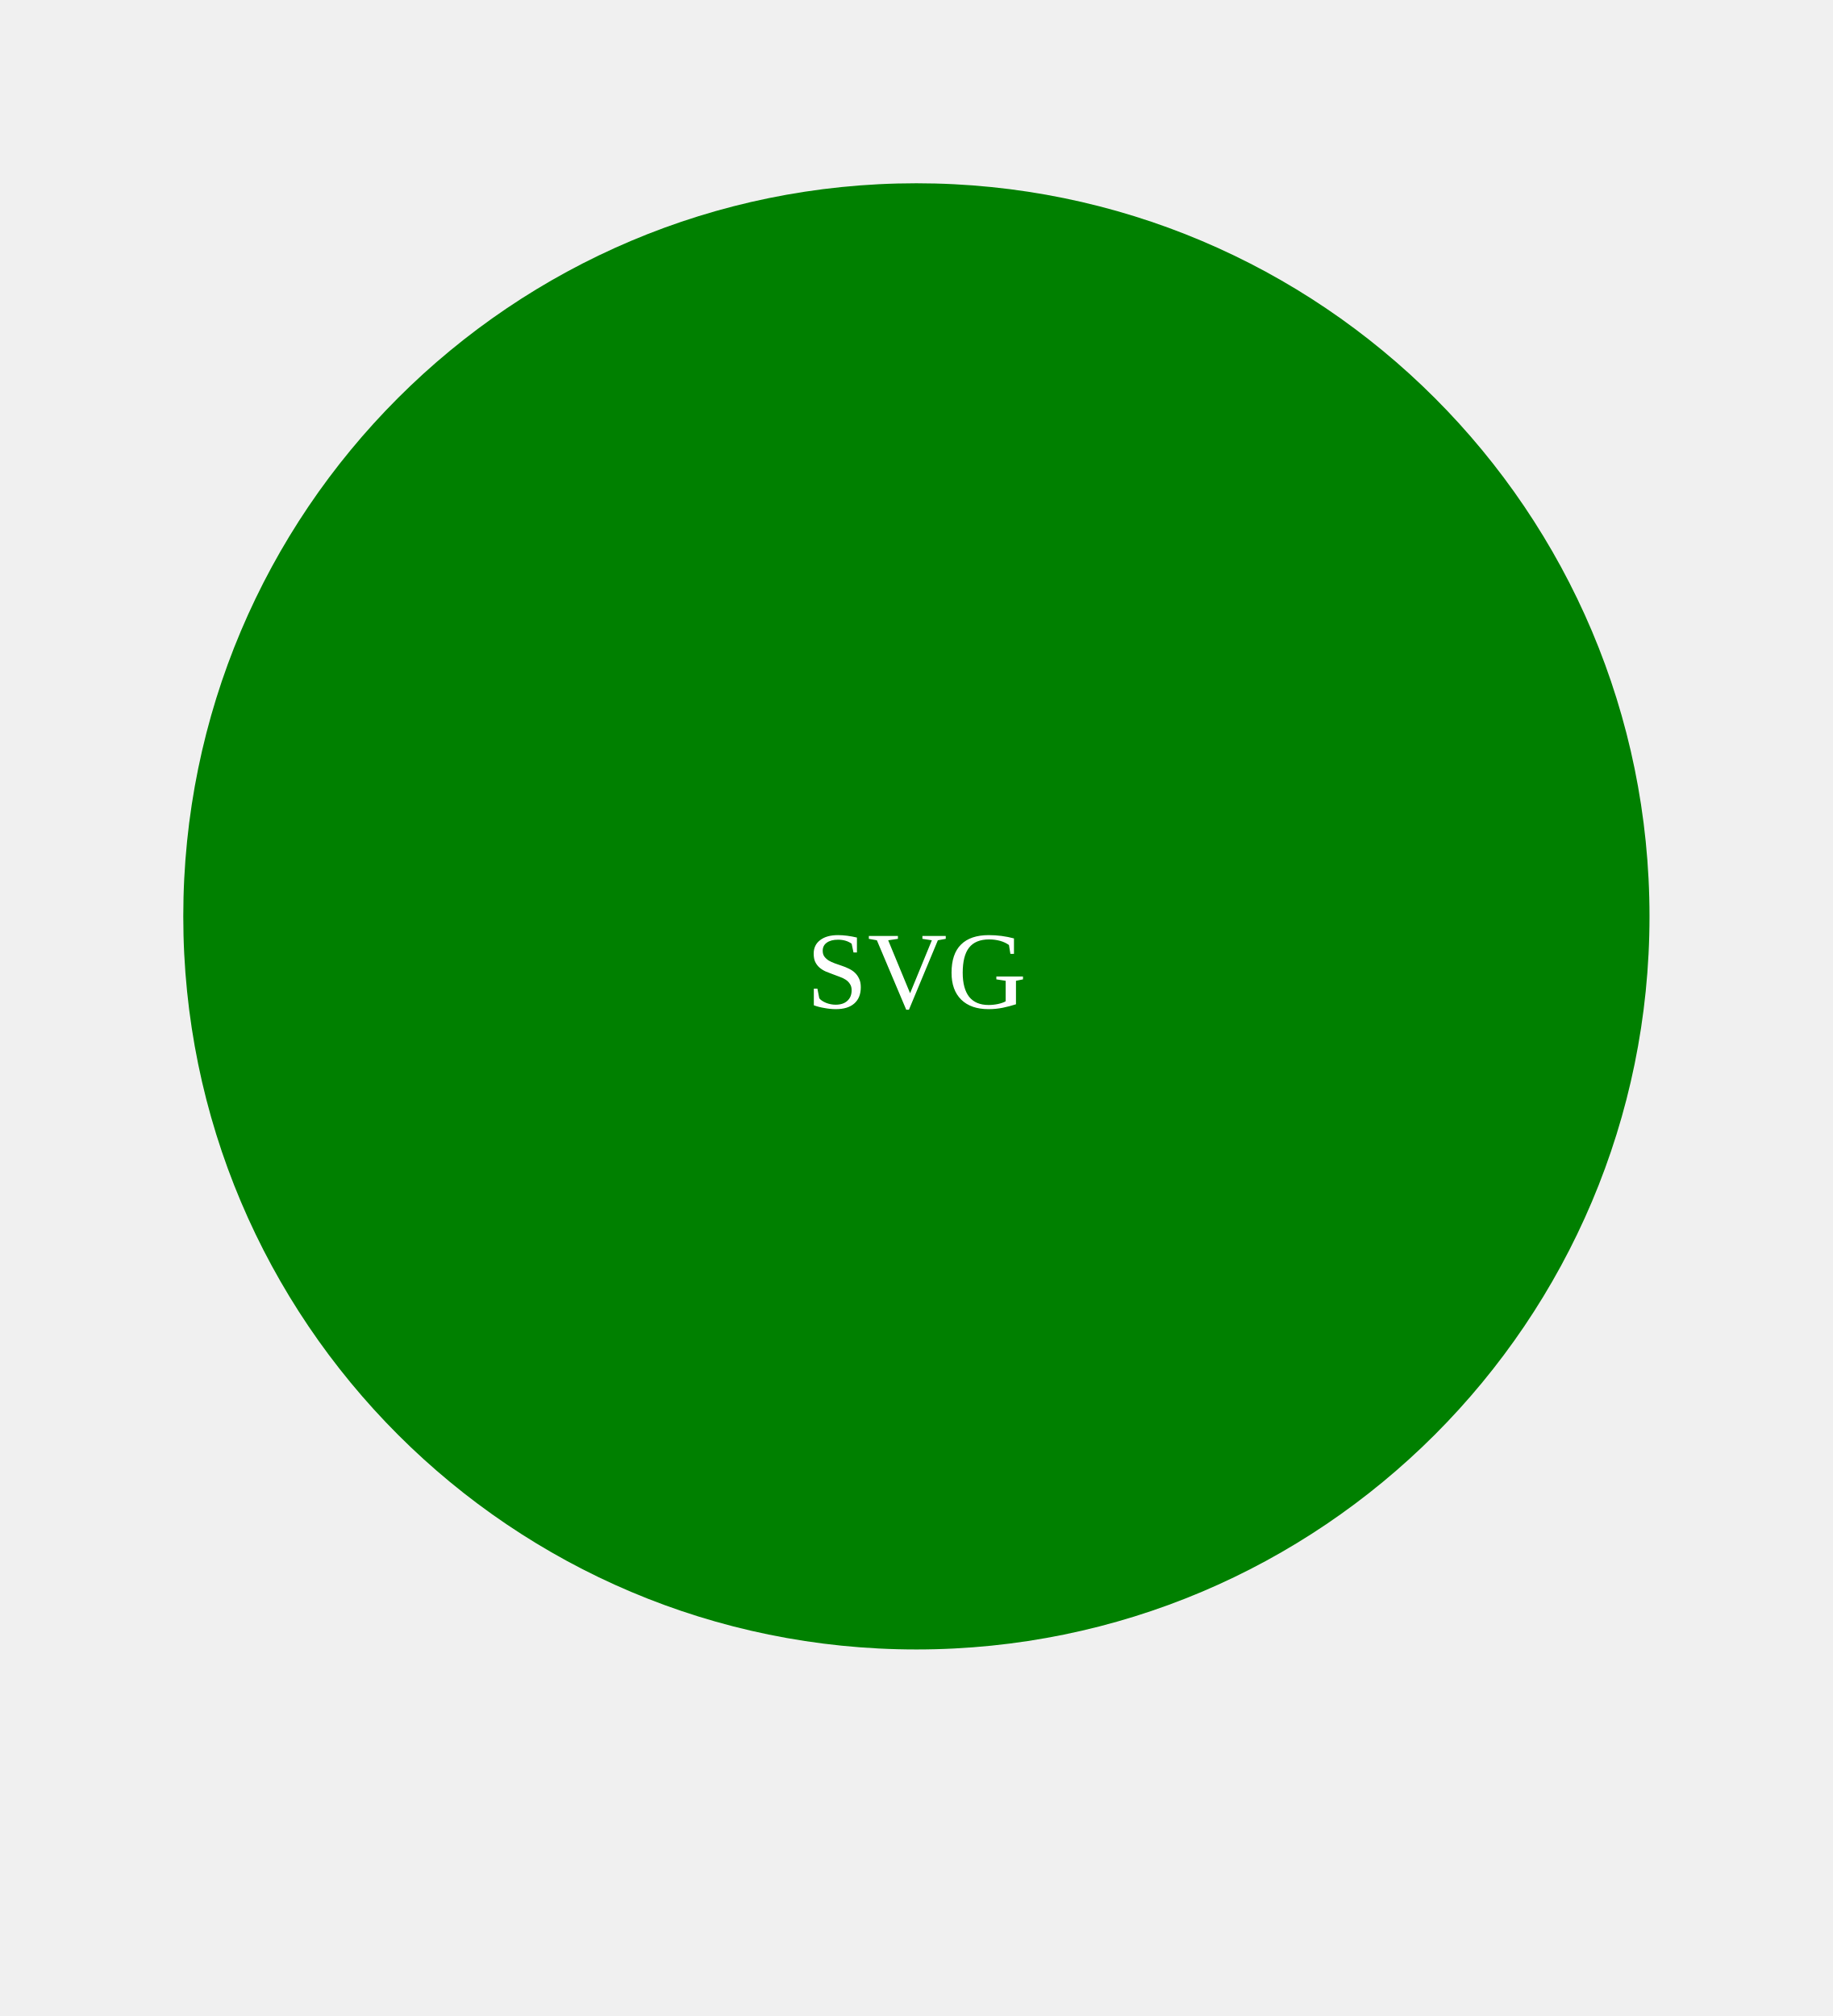
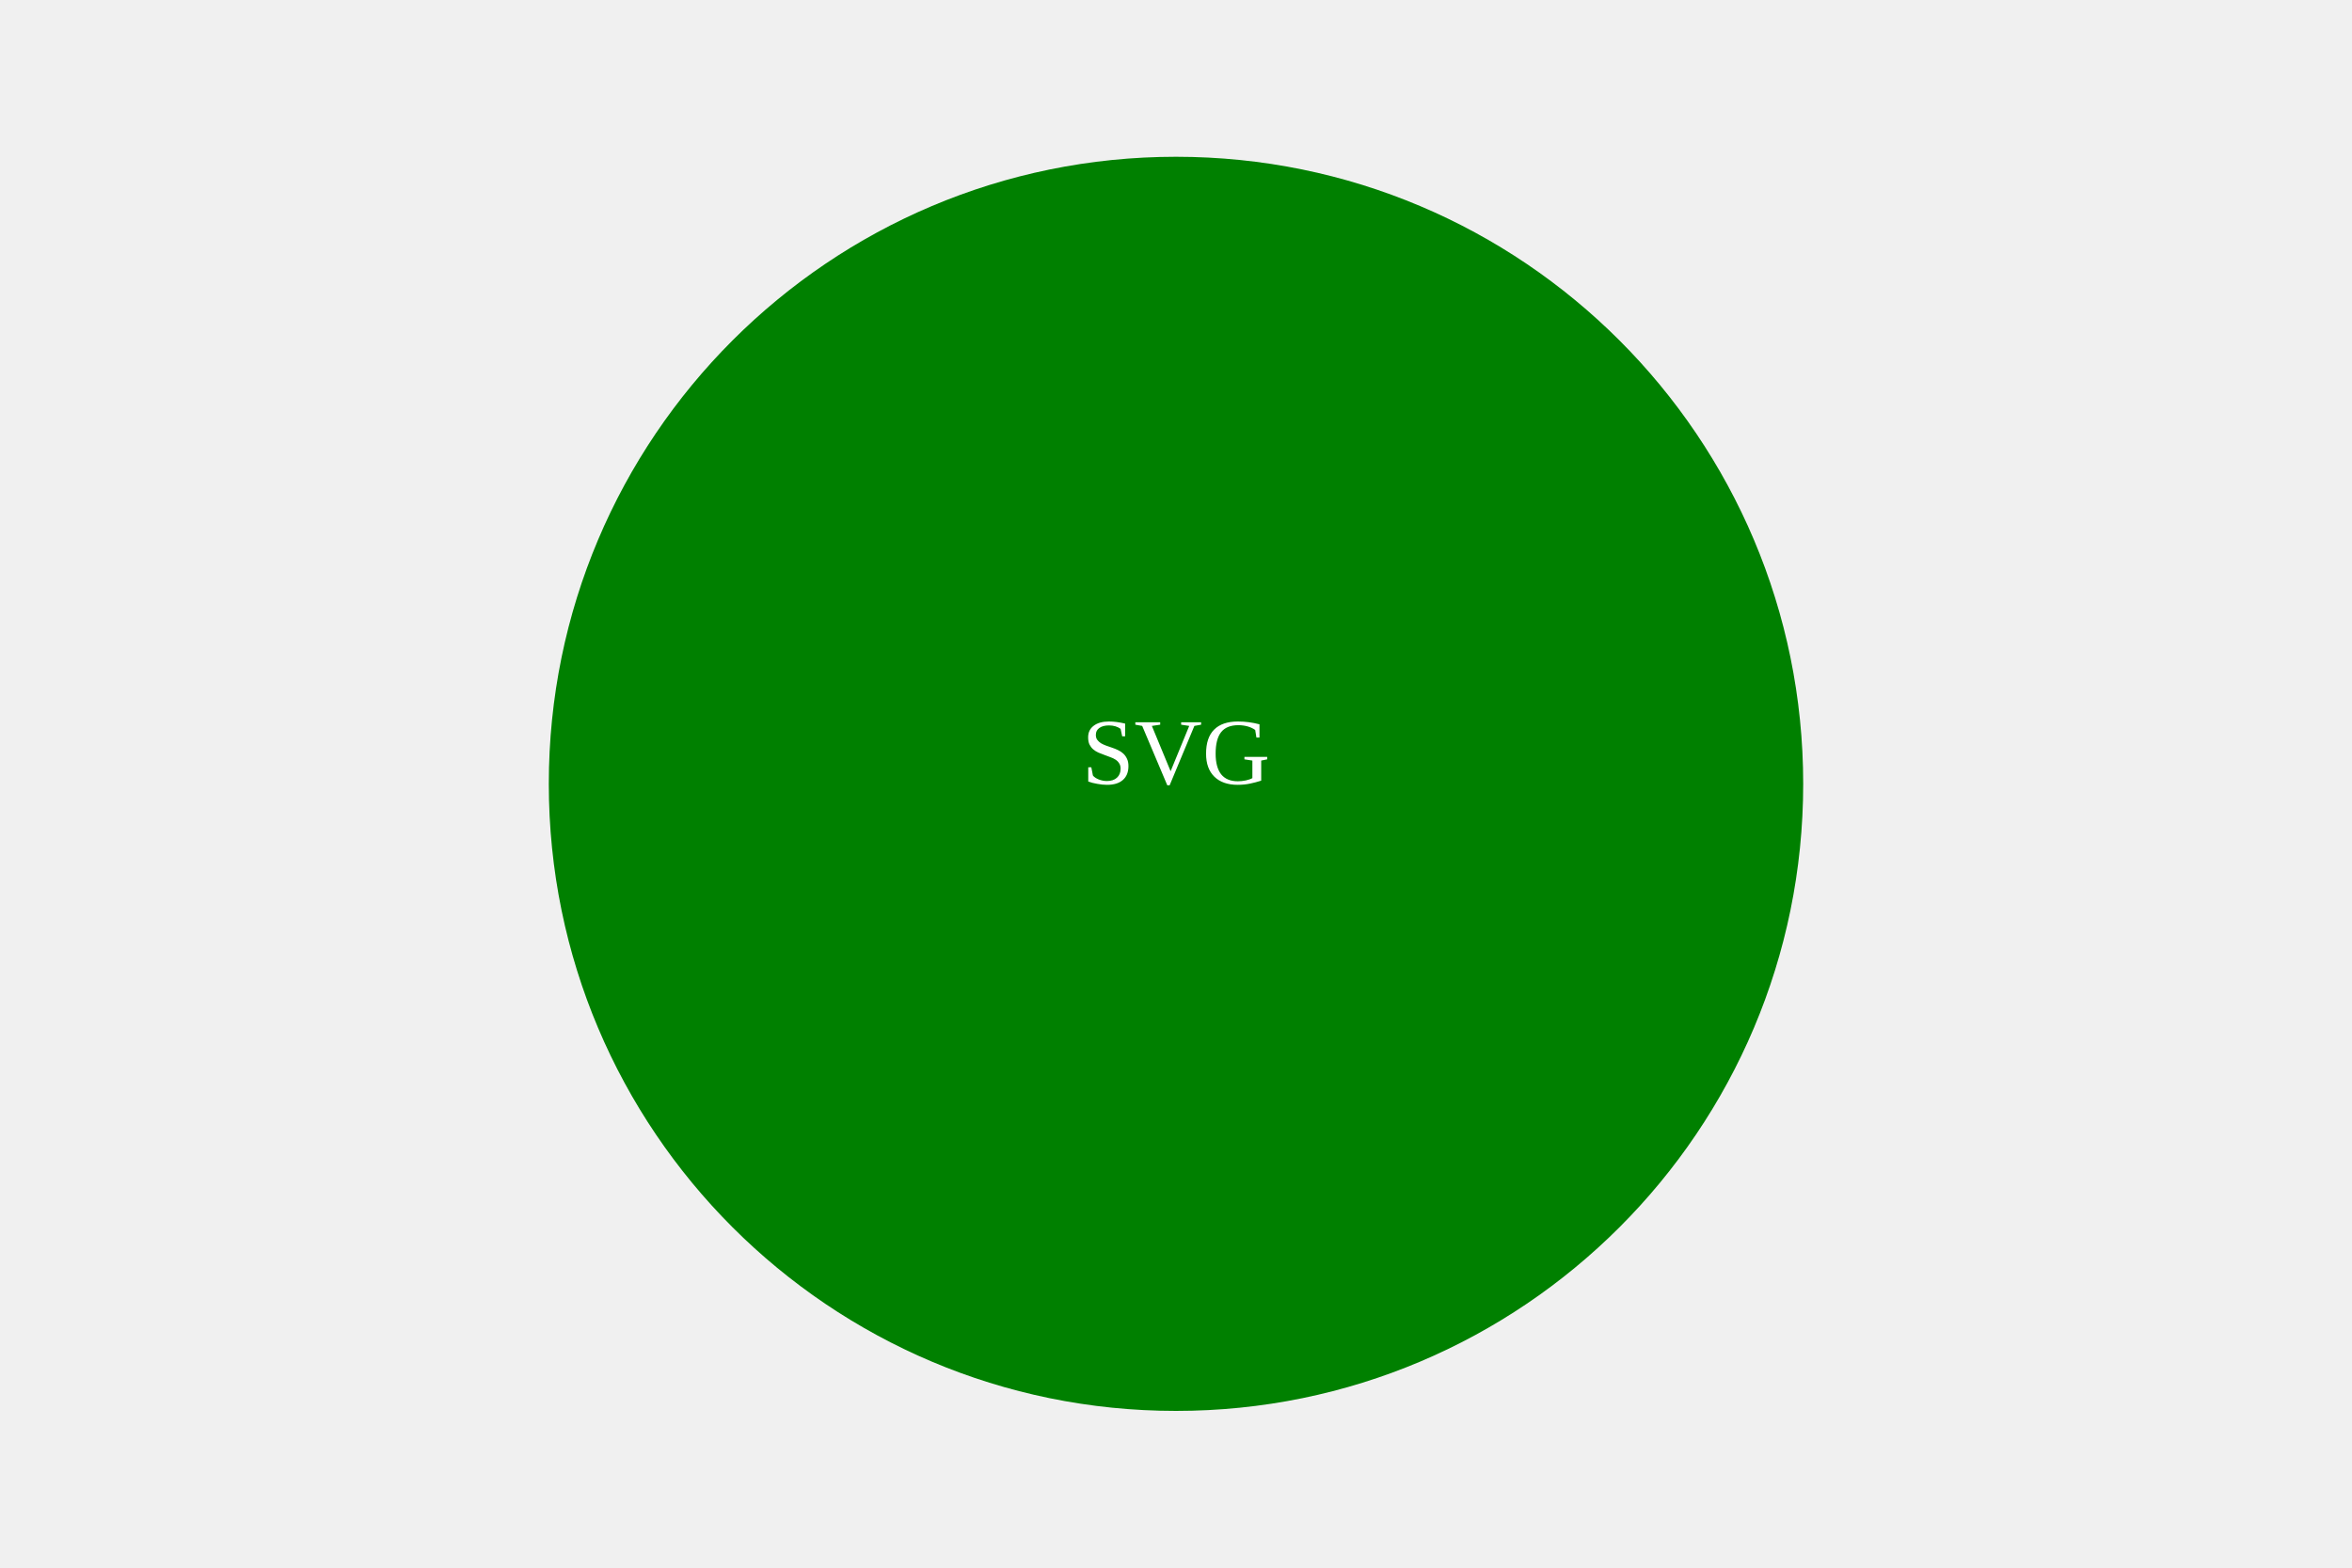
- <svg xmlns="http://www.w3.org/2000/svg" version="1.1" width="200" height="220">
-   <circle cx="100" cy="100" r="80" fill="green" />
+ <svg xmlns="http://www.w3.org/2000/svg" version="1.1" width="300" height="200">
+   <circle cx="150" cy="100" r="80" fill="green" />
  <text x="50%" y="50%" font-size="4rem" alignment-baseline="middle" text-anchor="middle" fill="white">SVG</text>
</svg>
